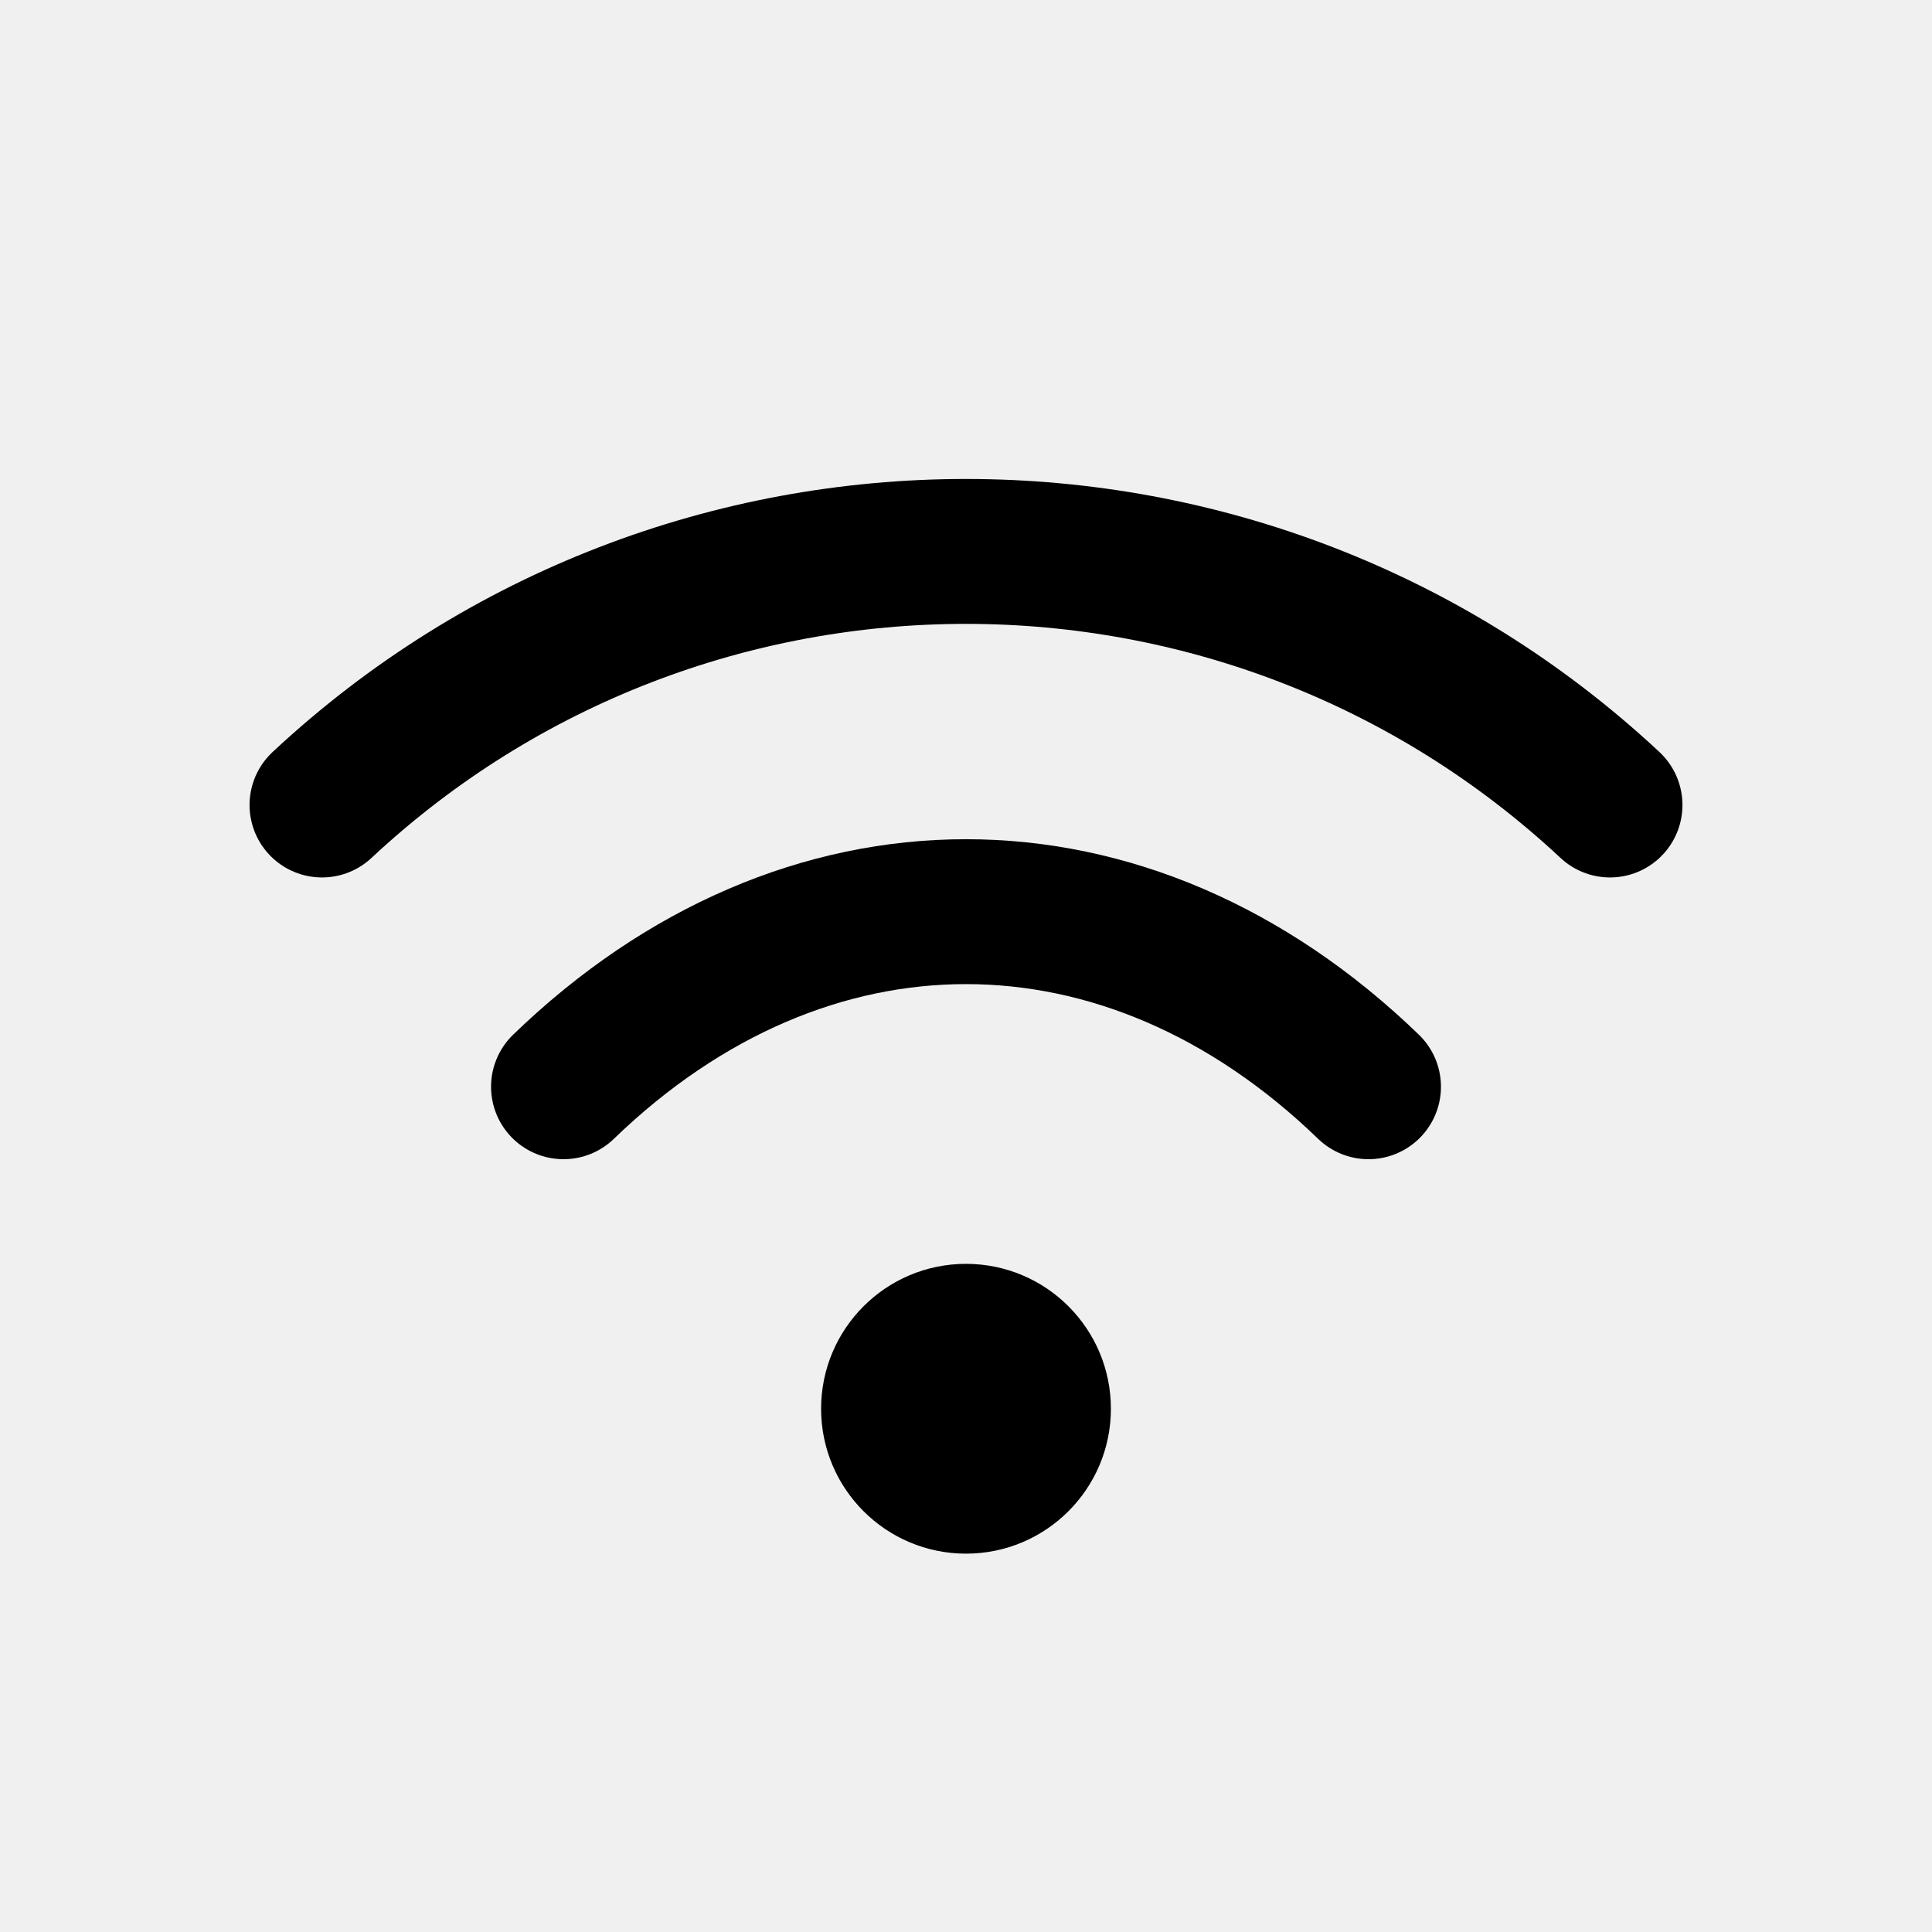
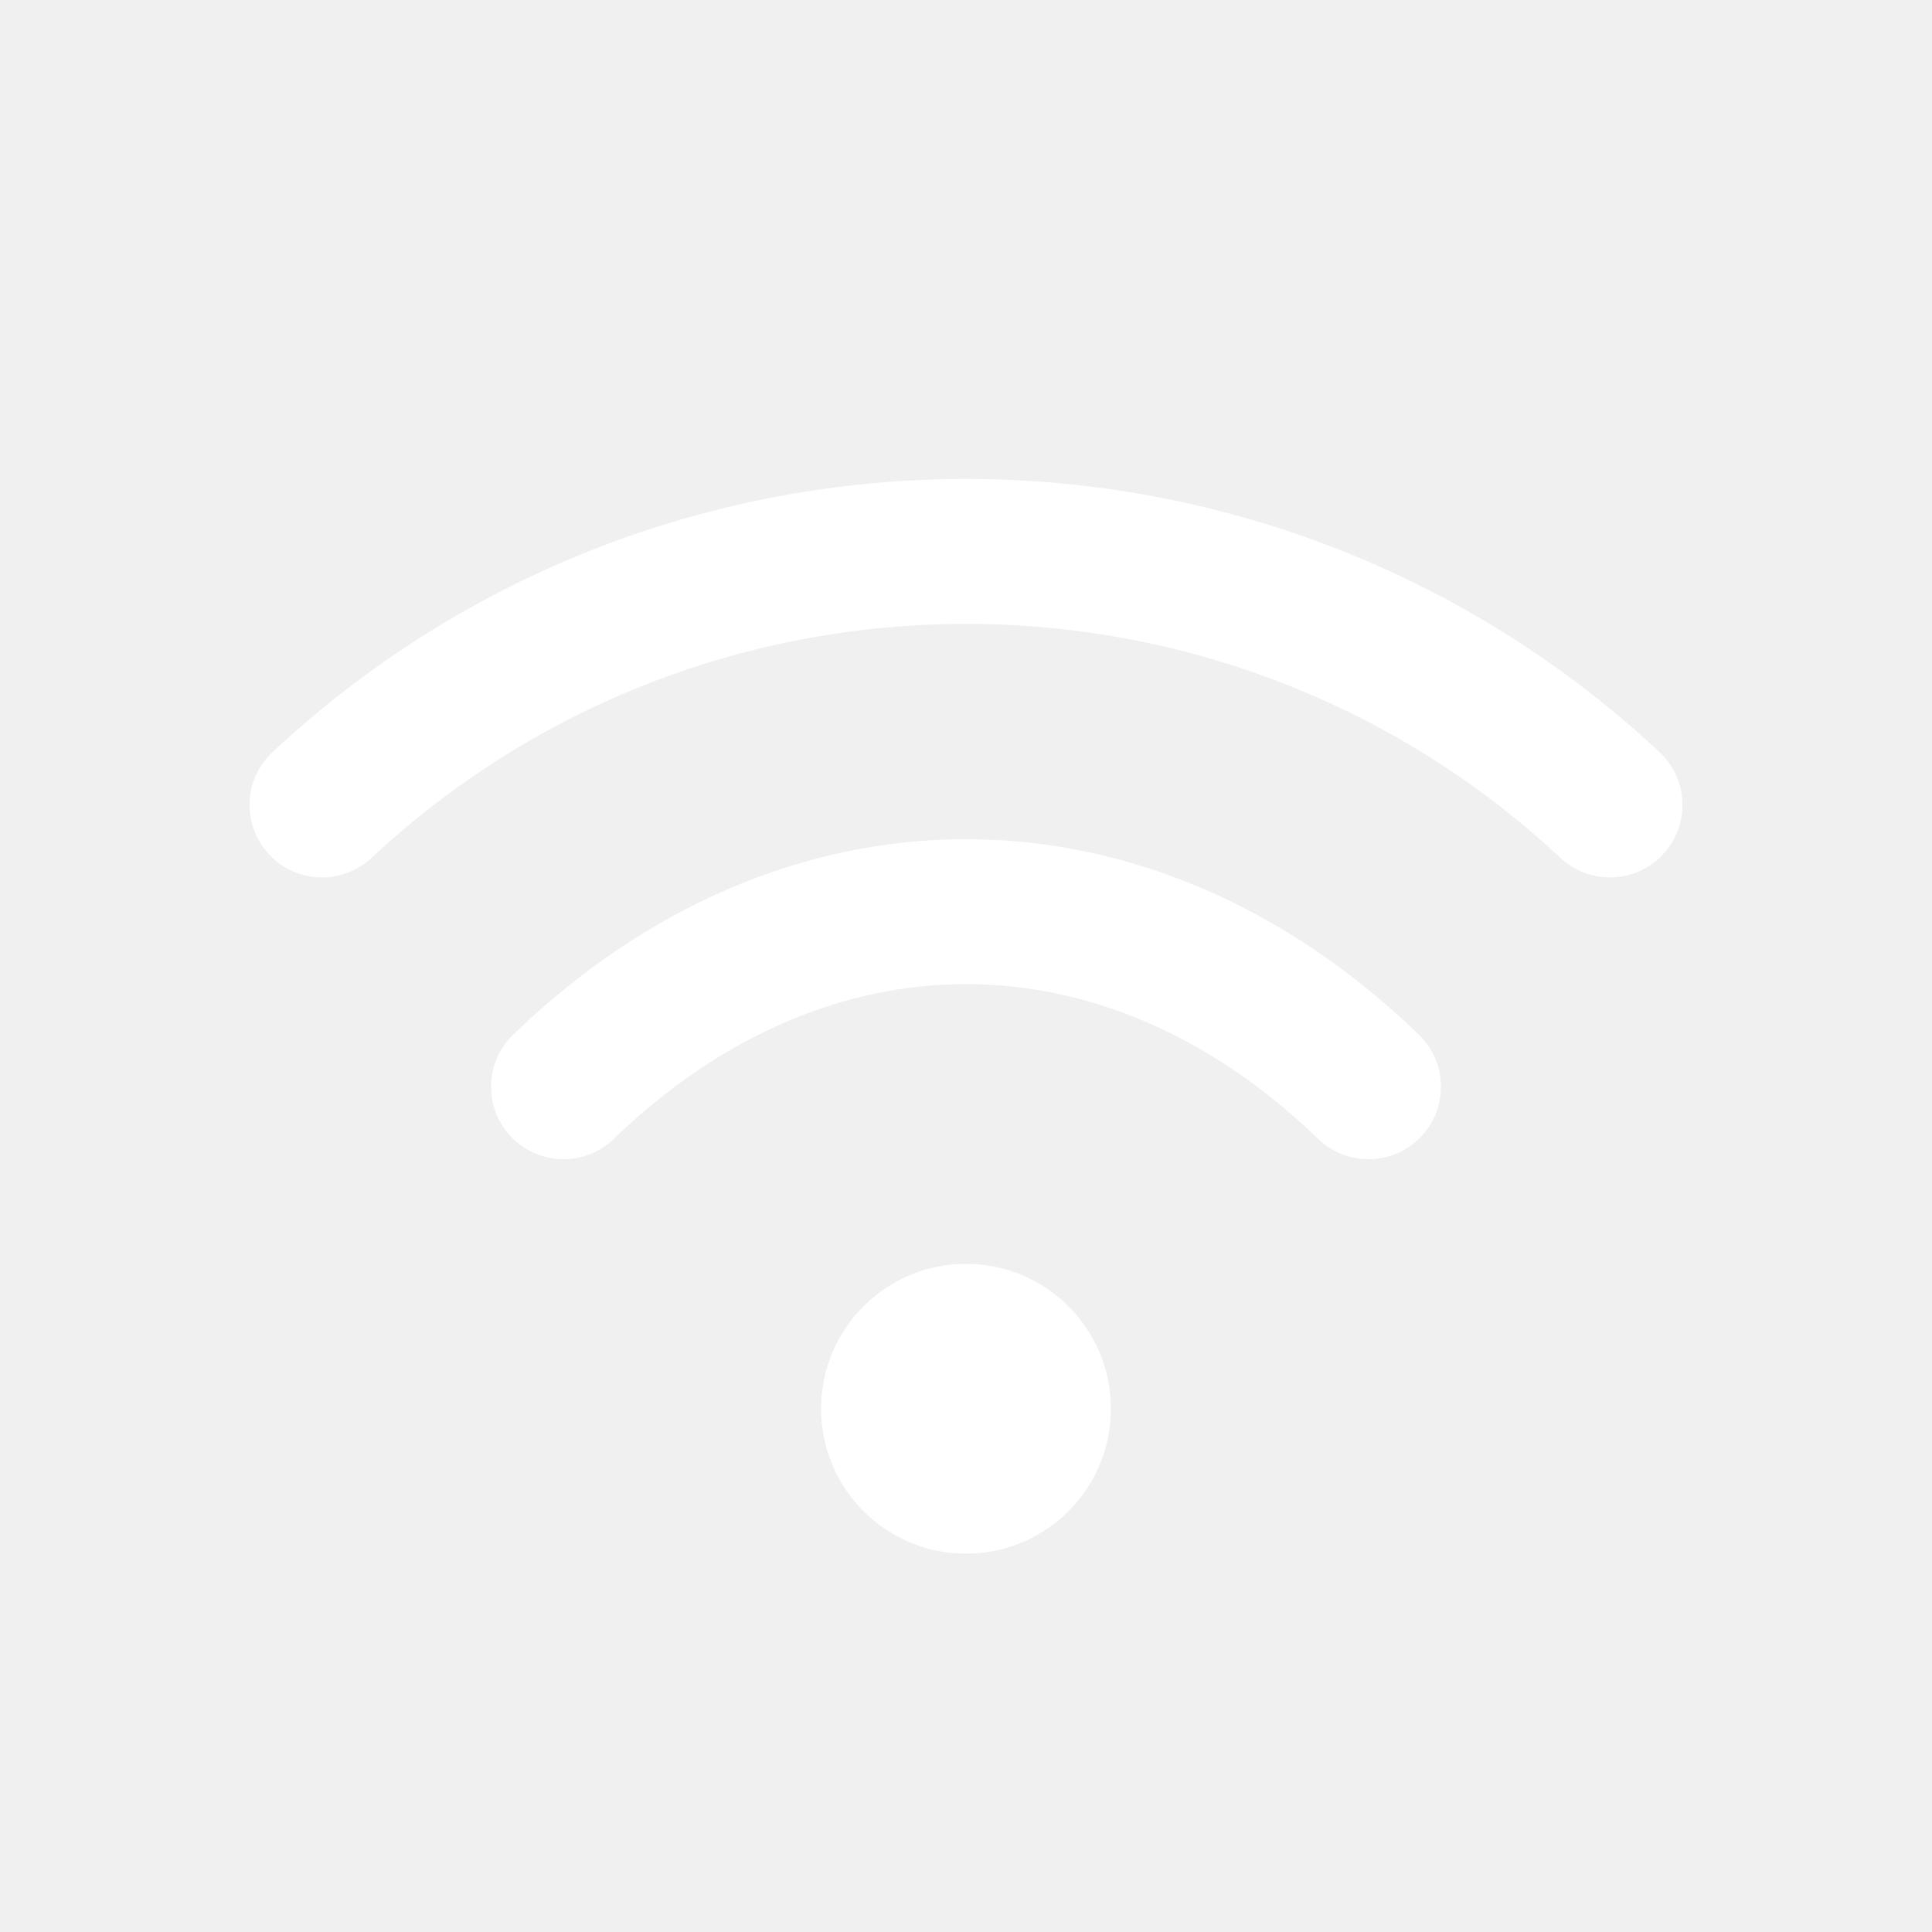
<svg xmlns="http://www.w3.org/2000/svg" width="24" height="24" viewBox="0 0 24 24" fill="none">
-   <g stroke="#000" stroke-width="1.8" stroke-linecap="round">
+   <g stroke="#fff" stroke-width="1.8" stroke-linecap="round">
    <path d="M 4 10 C 8.5 5.8, 15.5 5.8, 20 10" />
    <path d="M 7 13.5 C 10 10.6, 14 10.6, 17 13.5" />
  </g>
-   <circle cx="12" cy="17.5" r="1.8" fill="#000" />
+   <circle cx="12" cy="17.5" r="1.8" fill="#fff" />
</svg>
